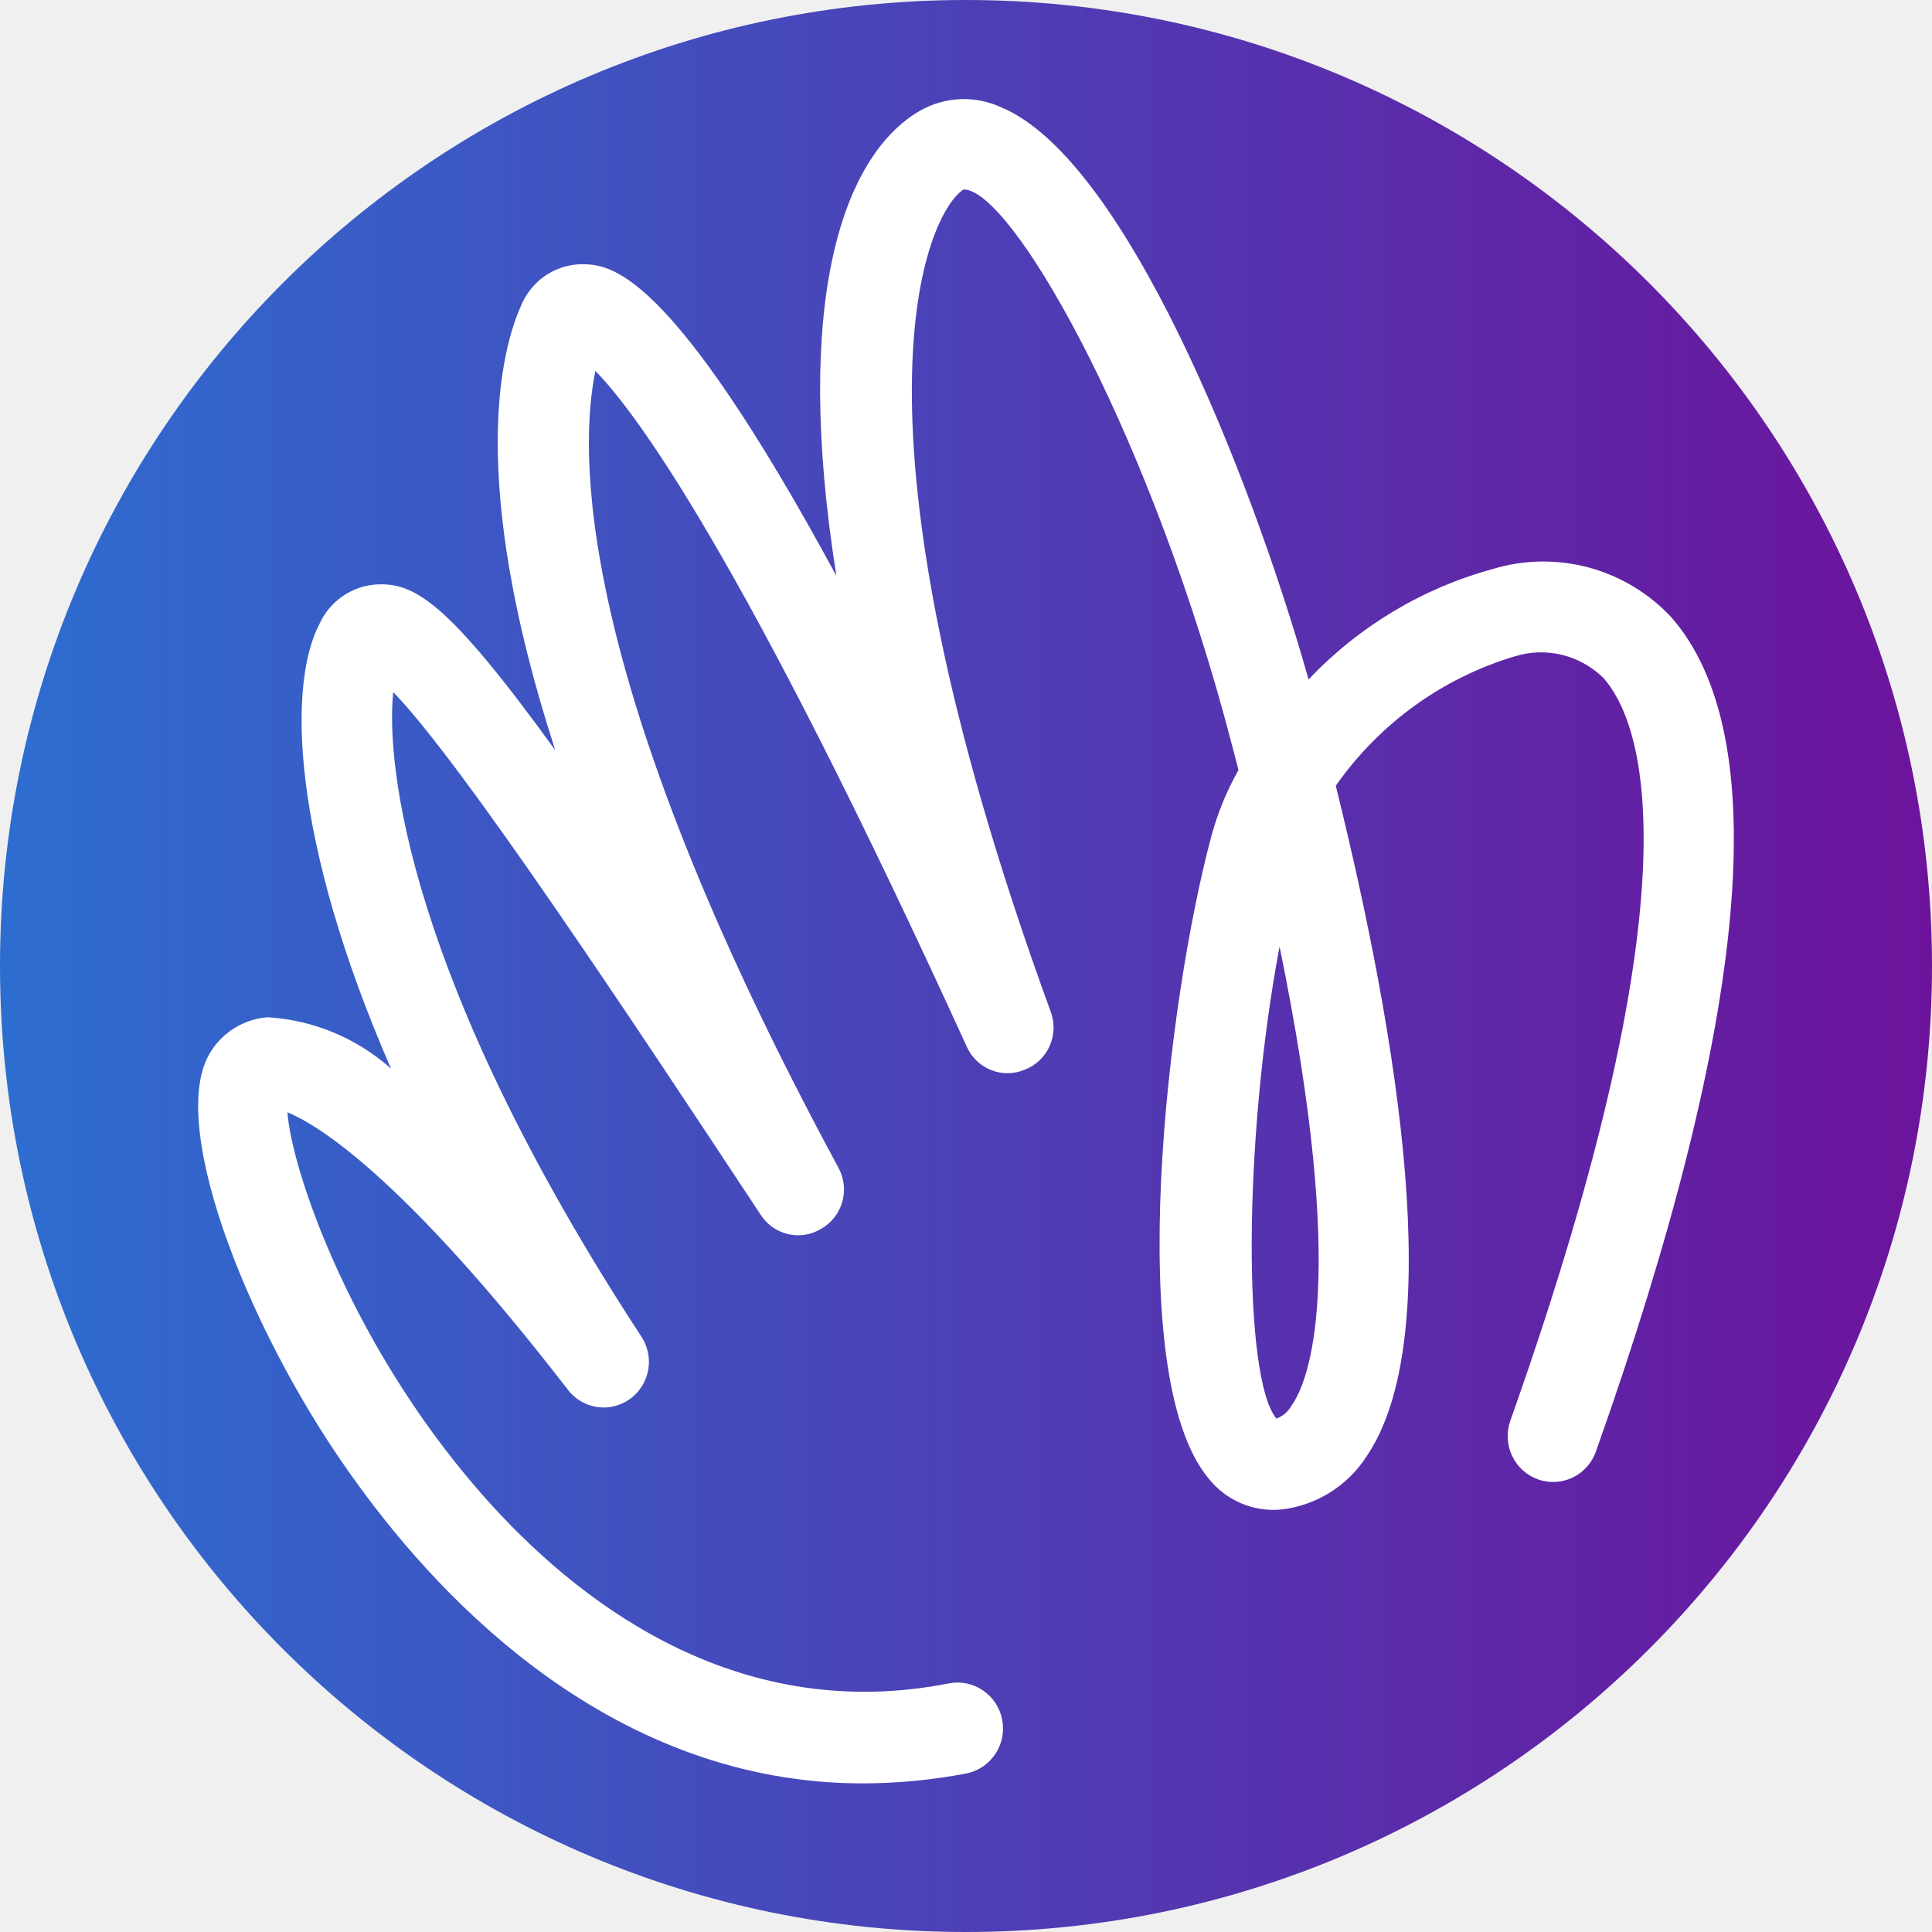
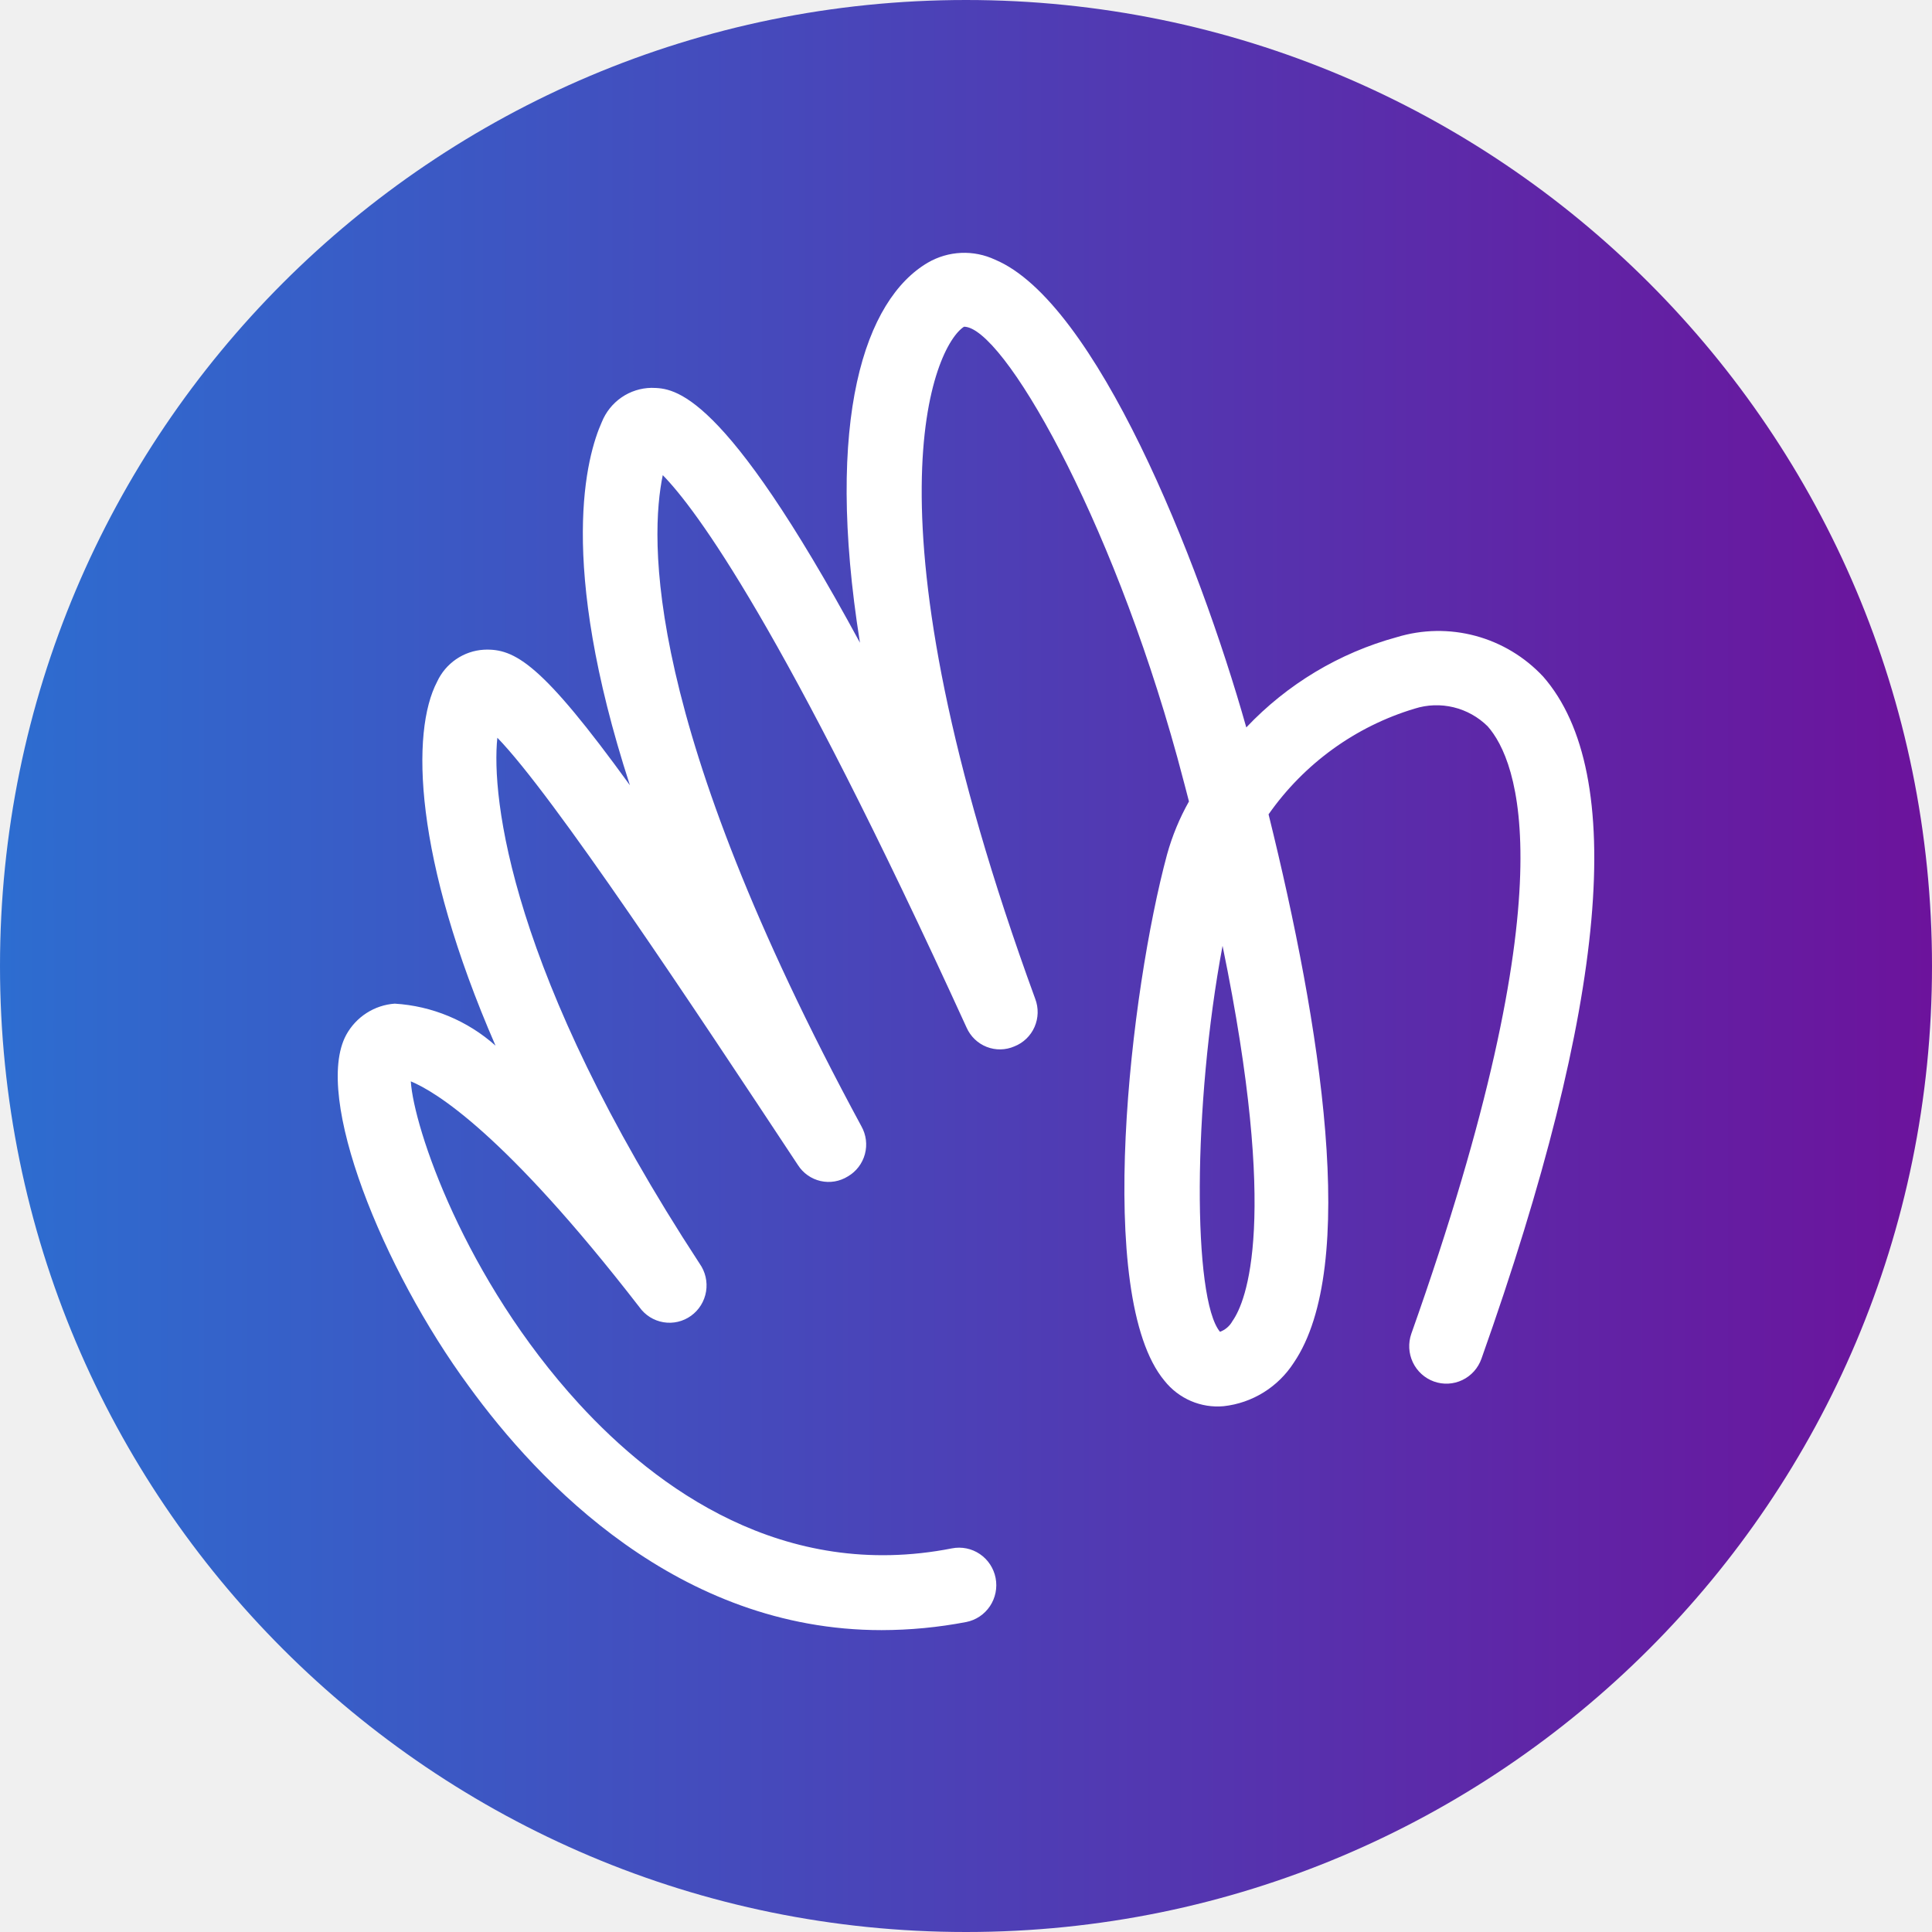
<svg xmlns="http://www.w3.org/2000/svg" width="1024" height="1024" viewBox="0 0 1024 1024" fill="none">
  <circle cx="512" cy="512" r="478" fill="white" />
-   <path fill-rule="evenodd" clip-rule="evenodd" d="M512 1024C794.77 1024 1024 794.77 1024 512C1024 229.23 794.77 0 512 0C229.23 0 0 229.23 0 512C0 794.77 229.23 1024 512 1024ZM693.563 360.132C720.152 332.028 753.853 311.803 791.017 301.646C807.616 296.575 825.288 296.279 842.045 300.792C858.802 305.304 873.979 314.446 885.868 327.189C940.508 389.733 927.735 538.455 845.893 769.295C843.76 775.373 839.323 780.347 833.556 783.123C827.789 785.898 821.166 786.248 815.144 784.096C809.121 781.943 804.193 777.464 801.442 771.644C798.692 765.825 798.345 759.14 800.478 753.062C903.136 463.497 869.311 381.378 849.915 359.416C843.797 353.361 836.164 349.097 827.832 347.079C819.5 345.061 810.781 345.365 802.607 347.957C764.353 359.451 731.033 383.579 707.992 416.47C741.817 553.255 766.653 709.616 724.313 771.921C719.284 779.719 712.601 786.292 704.747 791.164C696.892 796.035 688.063 799.084 678.898 800.09C671.66 800.752 664.372 799.595 657.685 796.72C650.998 793.846 645.121 789.345 640.579 783.618C594.927 728.952 618.581 530.1 642.235 442.49C645.554 430.489 650.321 418.944 656.427 408.115C654.7 401.318 652.847 394.394 650.96 387.343C650.263 384.736 649.56 382.111 648.858 379.468C605.335 221.198 535.556 100.407 510.72 100.407C491.56 112.581 441.414 219.766 556.845 536.068C559.085 541.957 558.925 548.502 556.398 554.272C553.872 560.042 549.185 564.569 543.362 566.862C537.649 569.356 531.192 569.476 525.391 567.197C519.591 564.918 514.914 560.423 512.376 554.688C393.397 294.007 336.865 218.333 315.576 196.61C307.298 236.715 302.33 356.074 444.253 618.664C447.337 624.145 448.147 630.635 446.508 636.717C444.868 642.8 440.911 647.981 435.501 651.13C430.22 654.443 423.859 655.523 417.794 654.138C411.729 652.753 406.449 649.014 403.095 643.729C334.973 540.603 244.615 404.056 208.425 366.816C204.404 405.25 216.467 519.357 339.467 707.706C343.168 712.929 344.662 719.422 343.619 725.757C342.577 732.092 339.084 737.749 333.908 741.485C328.733 745.22 322.299 746.728 316.022 745.675C309.745 744.623 304.139 741.098 300.438 735.875C212.919 622.722 167.977 595.986 152.366 589.54C154.258 619.38 186.9 717.255 261.409 798.658C311.319 853.085 393.634 913.72 502.914 892.235C506.02 891.624 509.216 891.636 512.317 892.271C515.419 892.906 518.366 894.151 520.991 895.936C523.616 897.72 525.866 900.009 527.615 902.671C529.363 905.333 530.575 908.317 531.18 911.452C531.786 914.587 531.774 917.812 531.145 920.942C530.516 924.072 529.282 927.047 527.514 929.695C525.746 932.344 523.478 934.616 520.84 936.38C518.202 938.145 515.245 939.368 512.139 939.979C494.048 943.445 475.677 945.203 457.262 945.231C325.748 945.231 235.154 849.505 189.975 787.199C134.152 711.287 88.974 599.328 110.498 559.462C113.645 553.696 118.172 548.818 123.668 545.274C129.164 541.729 135.452 539.631 141.958 539.171C166.117 540.645 189.095 550.223 207.242 566.385C154.258 444.638 152.366 362.997 169.396 330.531C172.117 324.635 176.367 319.591 181.698 315.934C187.028 312.278 193.239 310.145 199.673 309.763C219.779 308.808 237.283 318.834 294.288 397.611C246.981 251.754 266.377 183.958 276.075 162.235C278.679 155.752 283.12 150.188 288.842 146.239C294.564 142.29 301.313 140.132 308.244 140.034L308.442 140.037C322.958 140.274 354.302 140.785 443.307 305.227C420.126 159.609 446.618 82.741 487.303 58.87C493.875 55.055 501.259 52.89 508.833 52.558C516.408 52.225 523.95 53.735 530.826 56.96C595.873 84.174 662.577 250.322 693.563 360.132ZM676.533 751.869C679.951 750.612 682.805 748.154 684.575 744.946C693.563 732.294 714.852 680.015 678.188 501.692C658.792 604.818 658.792 730.623 676.533 751.869Z" fill="url(#paint0_linear)" />
+   <path fill-rule="evenodd" clip-rule="evenodd" d="M512 1024C794.77 1024 1024 794.77 1024 512C1024 229.23 794.77 0 512 0C229.23 0 0 229.23 0 512C0 794.77 229.23 1024 512 1024ZM660.561 385.549C682.317 362.567 709.892 346.028 740.301 337.723C753.883 333.576 768.343 333.334 782.054 337.024C795.765 340.714 808.183 348.19 817.911 358.61C862.62 409.754 852.169 531.368 785.203 720.133C783.458 725.103 779.826 729.17 775.108 731.44C770.389 733.71 764.97 733.996 760.042 732.236C755.115 730.475 751.082 726.813 748.831 722.054C746.581 717.295 746.297 711.829 748.043 706.859C832.04 470.073 804.364 402.922 788.493 384.963C783.487 380.012 777.242 376.525 770.424 374.875C763.607 373.225 756.473 373.473 749.784 375.593C718.484 384.992 691.22 404.722 672.367 431.617C700.044 543.471 720.366 671.331 685.722 722.28C681.607 728.657 676.139 734.031 669.712 738.015C663.285 741.999 656.061 744.492 648.562 745.314C642.639 745.856 636.675 744.909 631.204 742.559C625.733 740.209 620.924 736.528 617.208 731.845C579.854 687.143 599.208 524.536 618.562 452.895C621.279 443.081 625.179 433.641 630.175 424.785C628.762 419.228 627.246 413.567 625.703 407.802C625.131 405.669 624.557 403.522 623.982 401.36C588.37 271.939 531.275 173.164 510.953 173.164C495.276 183.12 454.244 270.767 548.693 529.416C550.527 534.232 550.395 539.584 548.328 544.302C546.261 549.021 542.426 552.722 537.661 554.598C532.987 556.637 527.703 556.735 522.957 554.871C518.211 553.008 514.385 549.332 512.307 544.642C414.955 331.477 368.699 269.596 351.28 251.832C344.506 284.627 340.441 382.23 456.567 596.957C459.09 601.44 459.753 606.747 458.412 611.72C457.07 616.694 453.833 620.93 449.406 623.505C445.085 626.214 439.88 627.098 434.917 625.966C429.955 624.833 425.634 621.775 422.891 617.454C367.15 533.125 293.217 421.467 263.605 391.015C260.315 422.443 270.185 515.752 370.828 669.769C373.856 674.041 375.078 679.35 374.225 684.53C373.372 689.711 370.514 694.337 366.279 697.391C362.044 700.446 356.78 701.678 351.644 700.818C346.508 699.958 341.921 697.075 338.893 692.804C267.282 600.276 230.509 578.413 217.735 573.142C219.283 597.543 245.992 677.578 306.958 744.143C347.796 788.65 415.149 838.233 504.566 820.664C507.107 820.164 509.722 820.174 512.259 820.693C514.797 821.213 517.209 822.231 519.357 823.69C521.504 825.149 523.346 827.021 524.776 829.198C526.207 831.375 527.198 833.815 527.694 836.378C528.19 838.942 528.18 841.579 527.665 844.138C527.15 846.698 526.141 849.13 524.694 851.296C523.247 853.462 521.392 855.32 519.233 856.763C517.075 858.206 514.655 859.206 512.114 859.705C497.311 862.54 482.279 863.977 467.212 864C359.602 864 285.475 785.722 248.508 734.773C202.832 672.698 165.866 581.146 183.478 548.546C186.052 543.831 189.757 539.843 194.254 536.944C198.751 534.046 203.896 532.33 209.219 531.954C228.987 533.159 247.788 540.992 262.637 554.207C219.283 454.652 217.735 387.891 231.67 361.343C233.896 356.521 237.374 352.397 241.736 349.407C246.097 346.417 251.179 344.673 256.444 344.36C272.895 343.579 287.217 351.778 333.861 416.196C295.152 296.925 311.023 241.486 318.958 223.723C321.089 218.421 324.723 213.871 329.405 210.642C334.087 207.413 339.609 205.648 345.28 205.568L345.442 205.571C357.319 205.765 382.966 206.183 455.793 340.651C436.826 221.575 458.502 158.719 491.792 139.198C497.169 136.079 503.211 134.309 509.409 134.037C515.607 133.765 521.778 135 527.404 137.636C580.628 159.89 635.207 295.754 660.561 385.549ZM646.626 705.883C649.423 704.854 651.759 702.845 653.207 700.222C660.561 689.876 677.98 647.125 647.981 501.306C632.11 585.635 632.11 688.509 646.626 705.883Z" fill="url(#paint0_linear)" />
  <defs>
    <linearGradient id="paint0_linear" x1="0" y1="538.256" x2="1024" y2="538.256" gradientUnits="userSpaceOnUse">
      <stop stop-color="#2D6DD0" />
      <stop offset="1" stop-color="#6C139C" />
    </linearGradient>
  </defs>
</svg>
